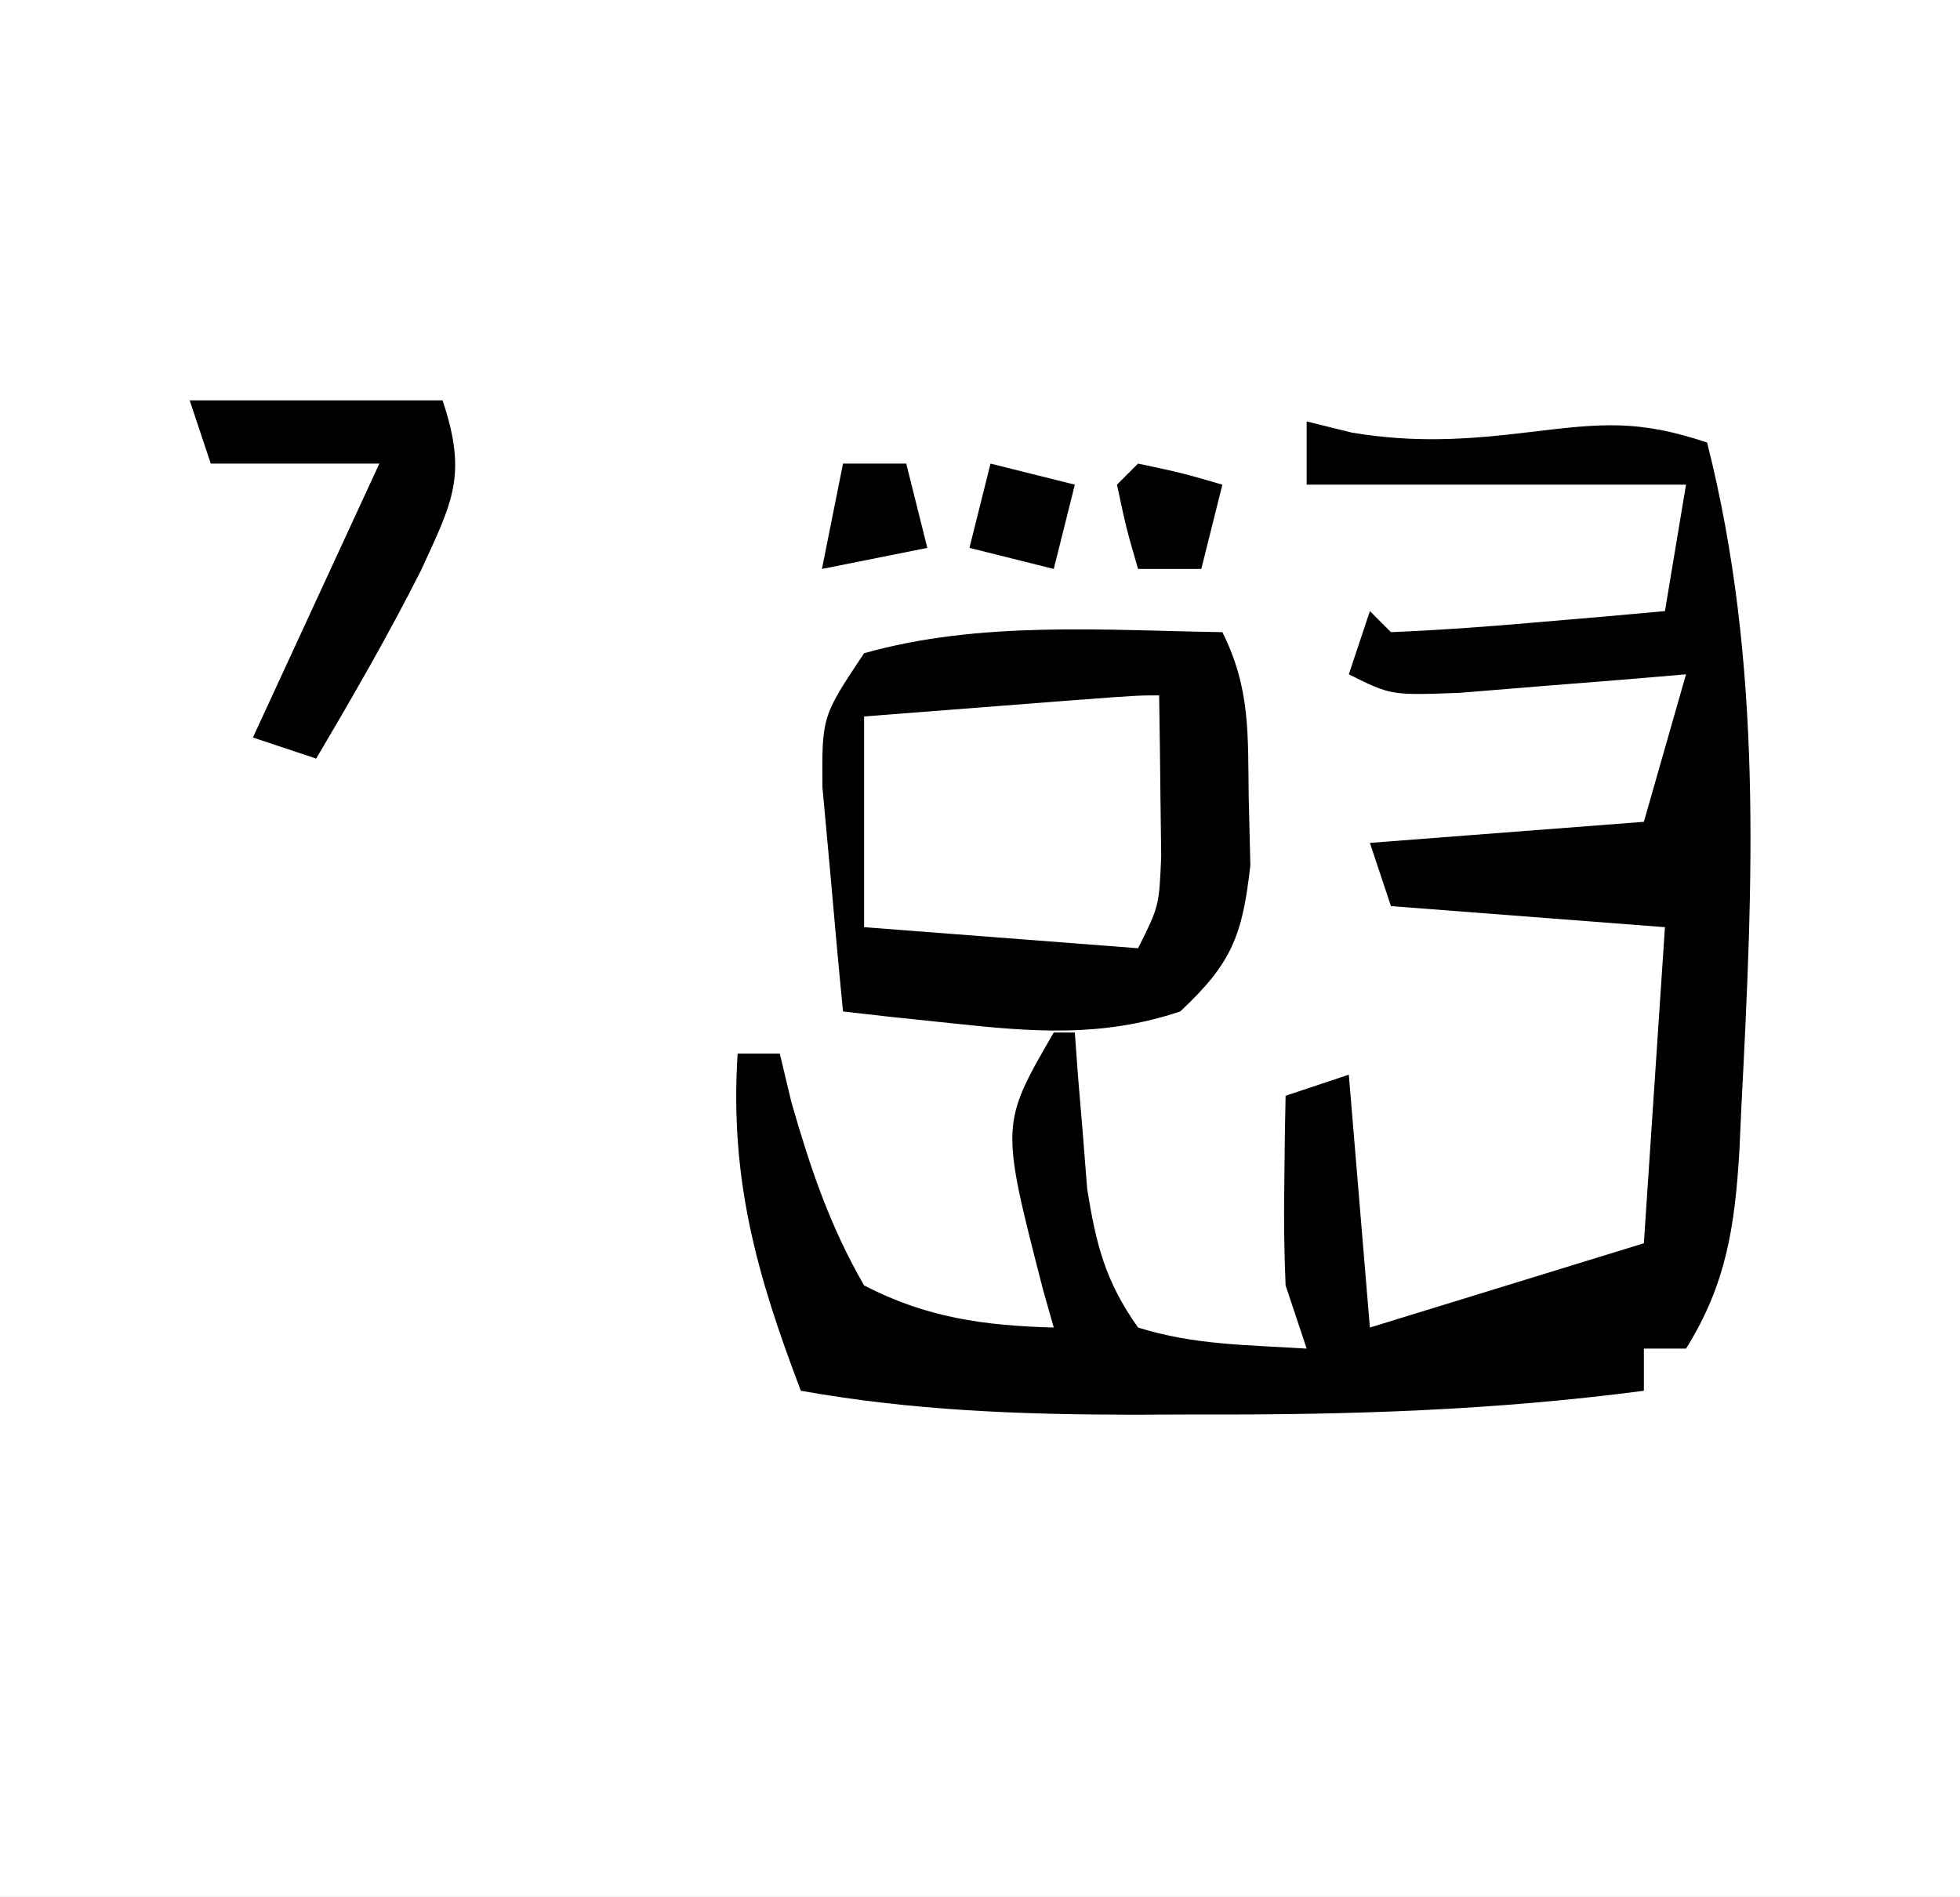
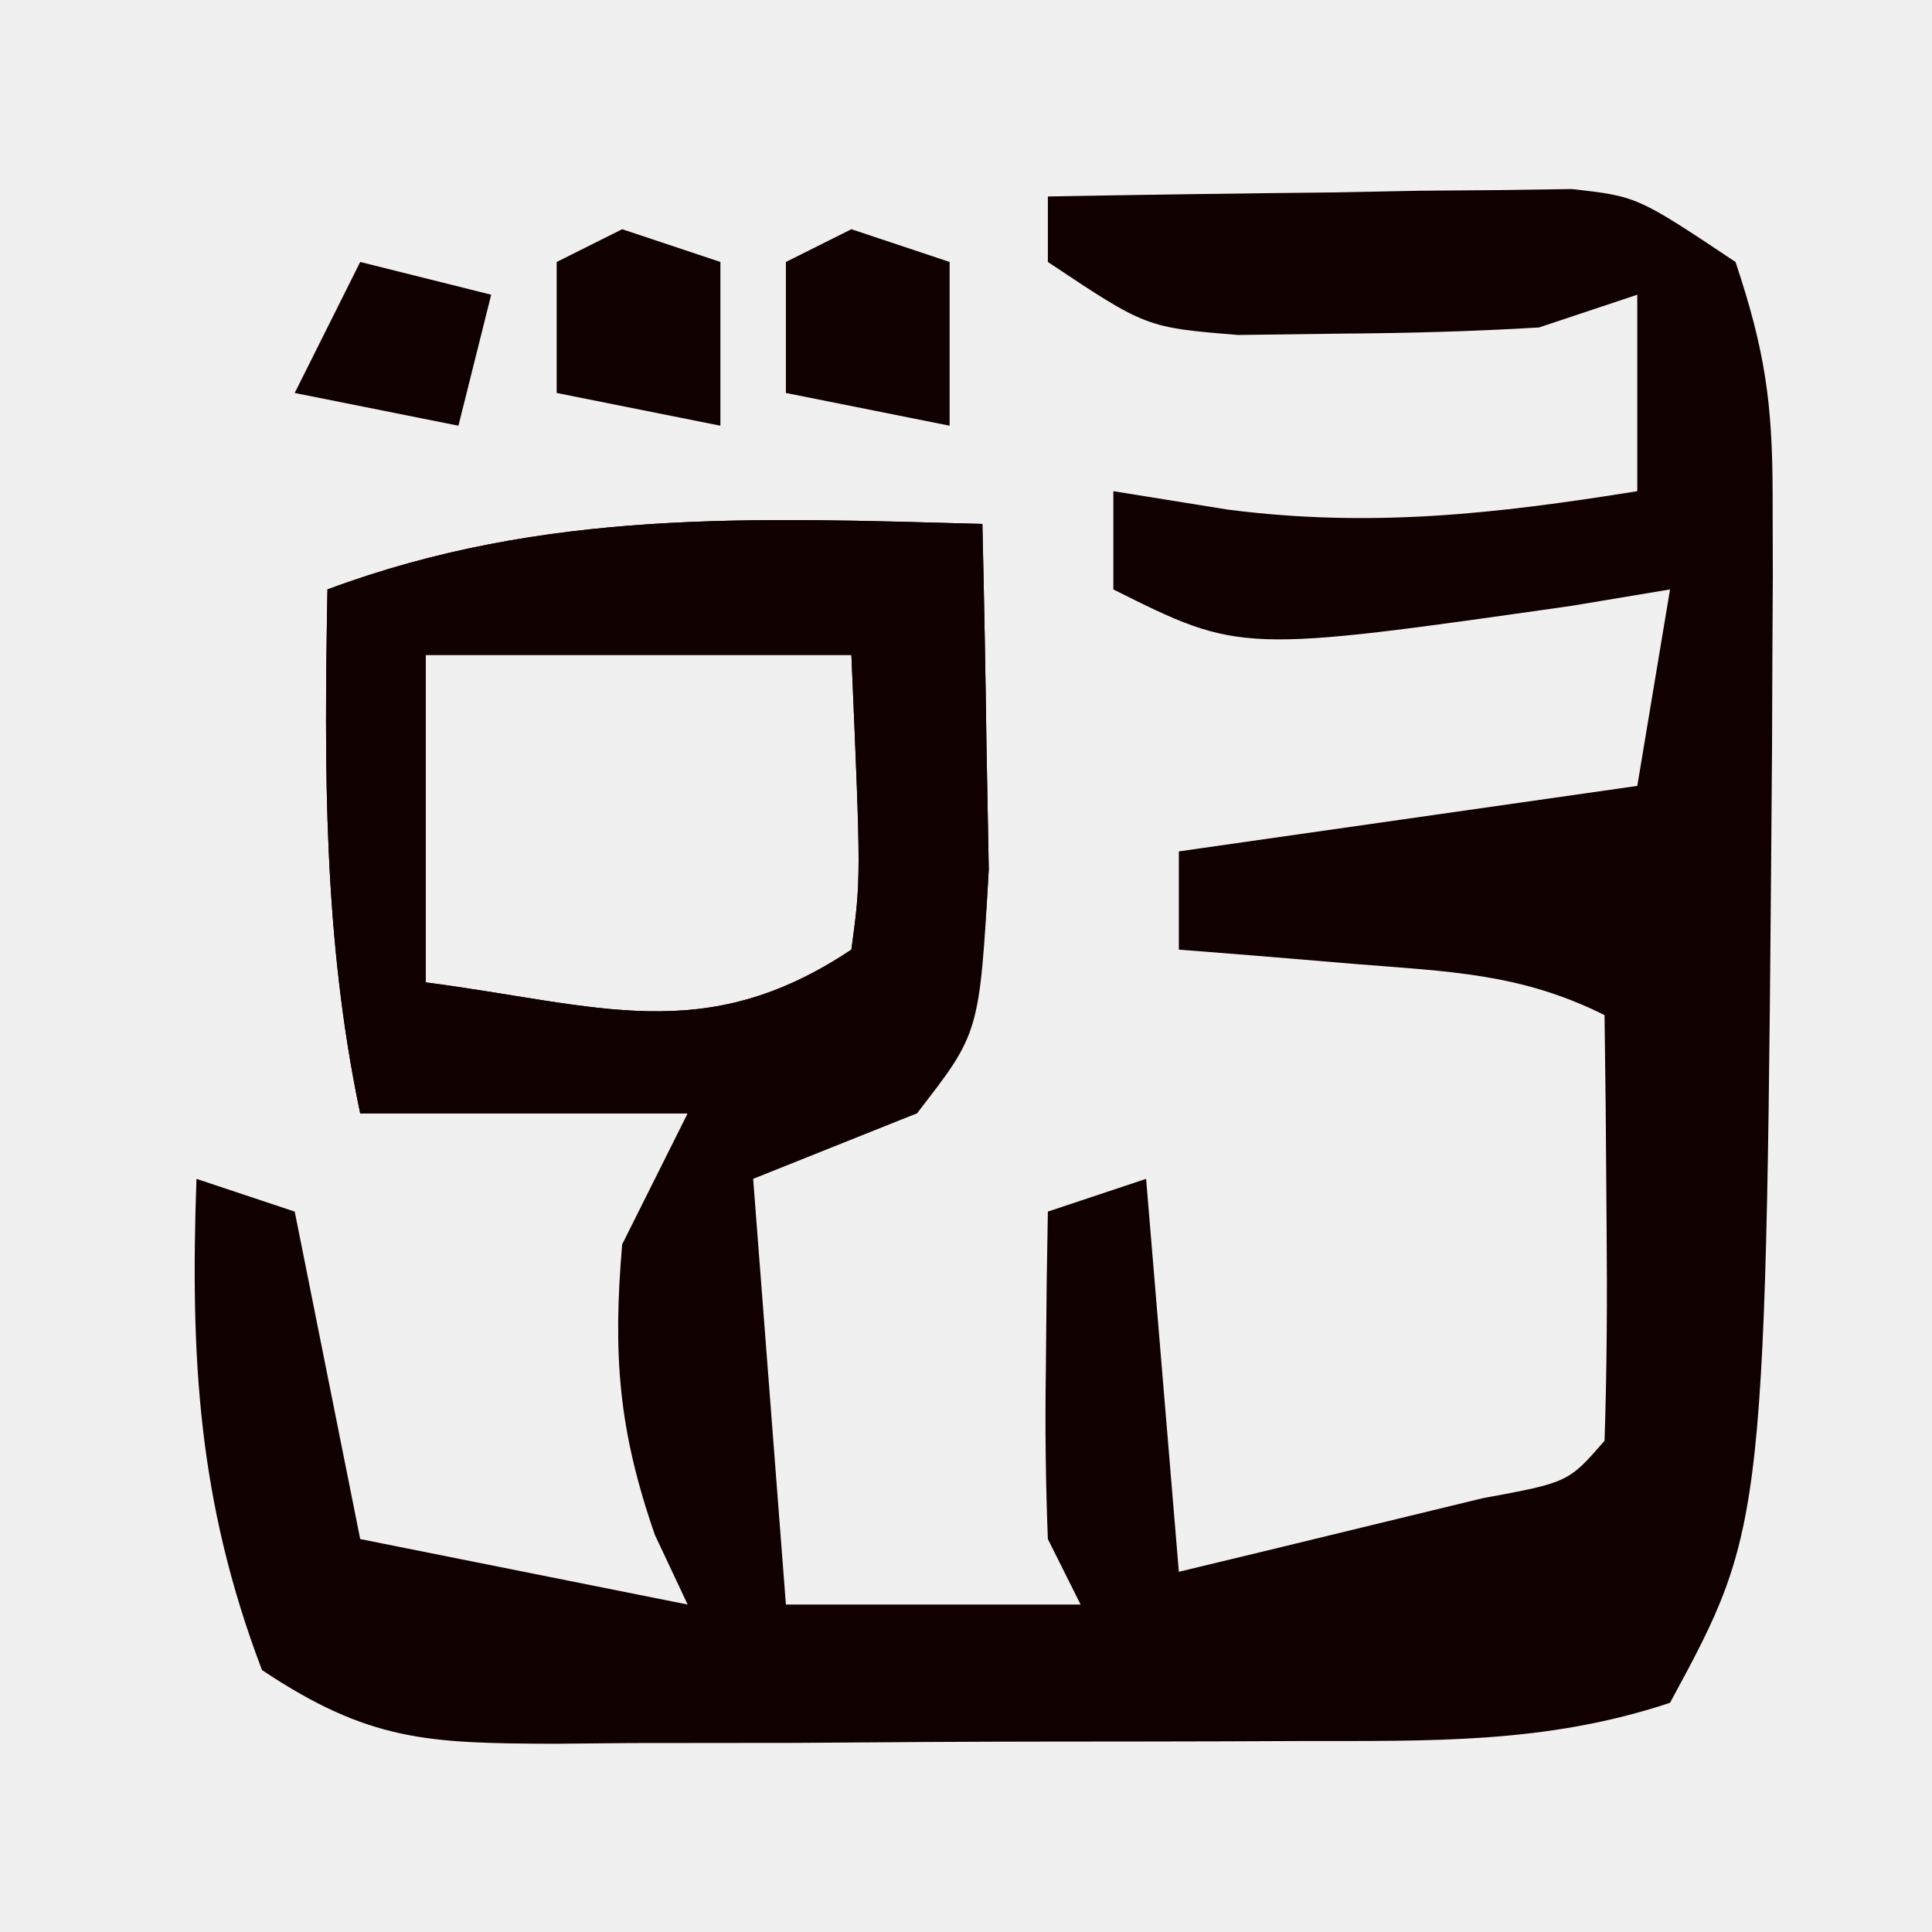
- <svg xmlns="http://www.w3.org/2000/svg" width="93" height="90">
-   <path fill="#FFF" d="M0 0h93v90H0z" />
-   <path d="m62 20 2.148.531c3.023.497 5.445.337 8.477-.031 3.382-.408 5.103-.59 8.375.5 2.659 10.516 2.18 20.822 1.625 31.563l-.093 2.057c-.216 3.57-.618 6.323-2.532 9.38h-2v2c-7.075.93-13.994 1.152-21.125 1.125l-3.168.012C48.364 67.13 43.263 66.939 38 66c-2.106-5.528-3.379-10.07-3-16h2l.559 2.336C38.466 55.475 39.366 58.165 41 61c2.964 1.536 5.685 1.908 9 2l-.508-1.793C47.47 53.359 47.47 53.359 50 49h1l.148 2.047.227 2.703c.07.882.14 1.763.21 2.672.427 2.651.86 4.386 2.415 6.578 2.678.839 5.174.818 8 1l-1-3a81 81 0 0 1-.062-4.687l.027-2.45L61 52l3-1 1 12 13-4 1-15-13-1-1-3 13-1 2-7-2.992.254-3.883.309-3.867.316C66 33 66 33 64 32l1-3 1 1c2.19-.09 4.378-.247 6.563-.437l3.628-.31L79 29l1-6H62z" />
-   <path d="M58 30c1.346 2.691 1.206 4.872 1.25 7.875l.078 3.18C58.956 44.397 58.447 45.713 56 48c-3.692 1.235-6.98.978-10.812.563l-2.958-.31L40 48c-.222-2.27-.427-4.54-.625-6.812l-.352-3.833C39 34 39 34 41 31c5.485-1.547 11.346-1.09 17-1" />
-   <path fill="#FFF" d="M55 33q.039 2.438.063 4.875l.035 2.742C55 43 55 43 54 45l-13-1V34l6.438-.5 3.62-.281C54 33 54 33 55 33" />
-   <path d="M9 19h12c1.184 3.552.487 4.785-1.031 8.082-1.54 3.047-3.23 5.98-4.969 8.918l-3-1 6-13h-8zM54 22c2.063.438 2.063.438 4 1l-1 4h-3c-.562-1.937-.562-1.937-1-4zM40 22h3l1 4-5 1zM47 22l4 1-1 4-4-1z" />
+ <svg xmlns="http://www.w3.org/2000/svg" width="59" height="59">
+   <defs>
+     <mask id="cutout-mask">
+       <rect width="59" height="59" fill="white" />
+       <path d="M13 20h13c.293 6.836.293 6.836 0 9-4.496 2.997-7.72 1.686-13 1z" fill="black" />
+     </mask>
+   </defs>
+   <path fill="#100" d="M32 6q4.407-.08 8.813-.125l2.525-.05 2.432-.02 2.237-.032C50 6 50 6 53 8c.907 2.72 1.128 4.31 1.133 7.105l.006 2.46-.014 2.622-.01 2.692C53.932 46.584 53.932 46.584 51 52c-3.784 1.261-7.339 1.162-11.281 1.168l-2.454.01q-2.568.007-5.135.007c-2.62.002-5.24.02-7.86.04q-2.495.005-4.989.005l-2.377.022C13.068 53.236 11.268 53.18 8 51c-1.963-5.165-2.19-9.57-2-15l3 1 2 10 10 2-1-2.125c-1.116-3.209-1.287-5.5-1-8.875l2-4H11c-1.129-5.361-1.097-10.553-1-16 6.618-2.463 13.004-2.19 20-2q.079 3.375.125 6.75l.07 3.797C29.912 31.549 29.912 31.549 28 34l-5 2 1 13h9l-1-2a95 95 0 0 1-.062-5.125l.027-2.758L32 37l3-1 1 12q2.97-.713 5.938-1.437l3.34-.81C47.893 45.27 47.893 45.27 49 44c.073-2.186.084-4.375.063-6.562l-.028-3.63L49 31c-2.569-1.284-4.766-1.33-7.625-1.562l-3.04-.254L36 29v-3l14-2 1-6-3 .5c-10.116 1.442-10.116 1.442-14-.5v-3l3.5.563c4.364.56 8.167.133 12.5-.563V9l-3 1c-1.997.12-4 .175-6 .188l-3.187.042C35 10 35 10 32 8z" mask="url(#cutout-mask)" />
+   <path fill="#100" d="M30 16q.079 3.375.125 6.75l.07 3.797c-.18 3.202-.29 4.913-2.195 7.453-3.625 1.25-3.625 1.25-7 2v-2H11c-1.129-5.361-1.097-10.553-1-16 6.618-2.463 13.004-2.19 20-2" mask="url(#cutout-mask)" />
+   <path fill="#100" d="m26 7 3 1v5l-5-1V8zM19 7l3 1v5l-5-1V8zM11 8l4 1-1 4-5-1z" />
</svg>
